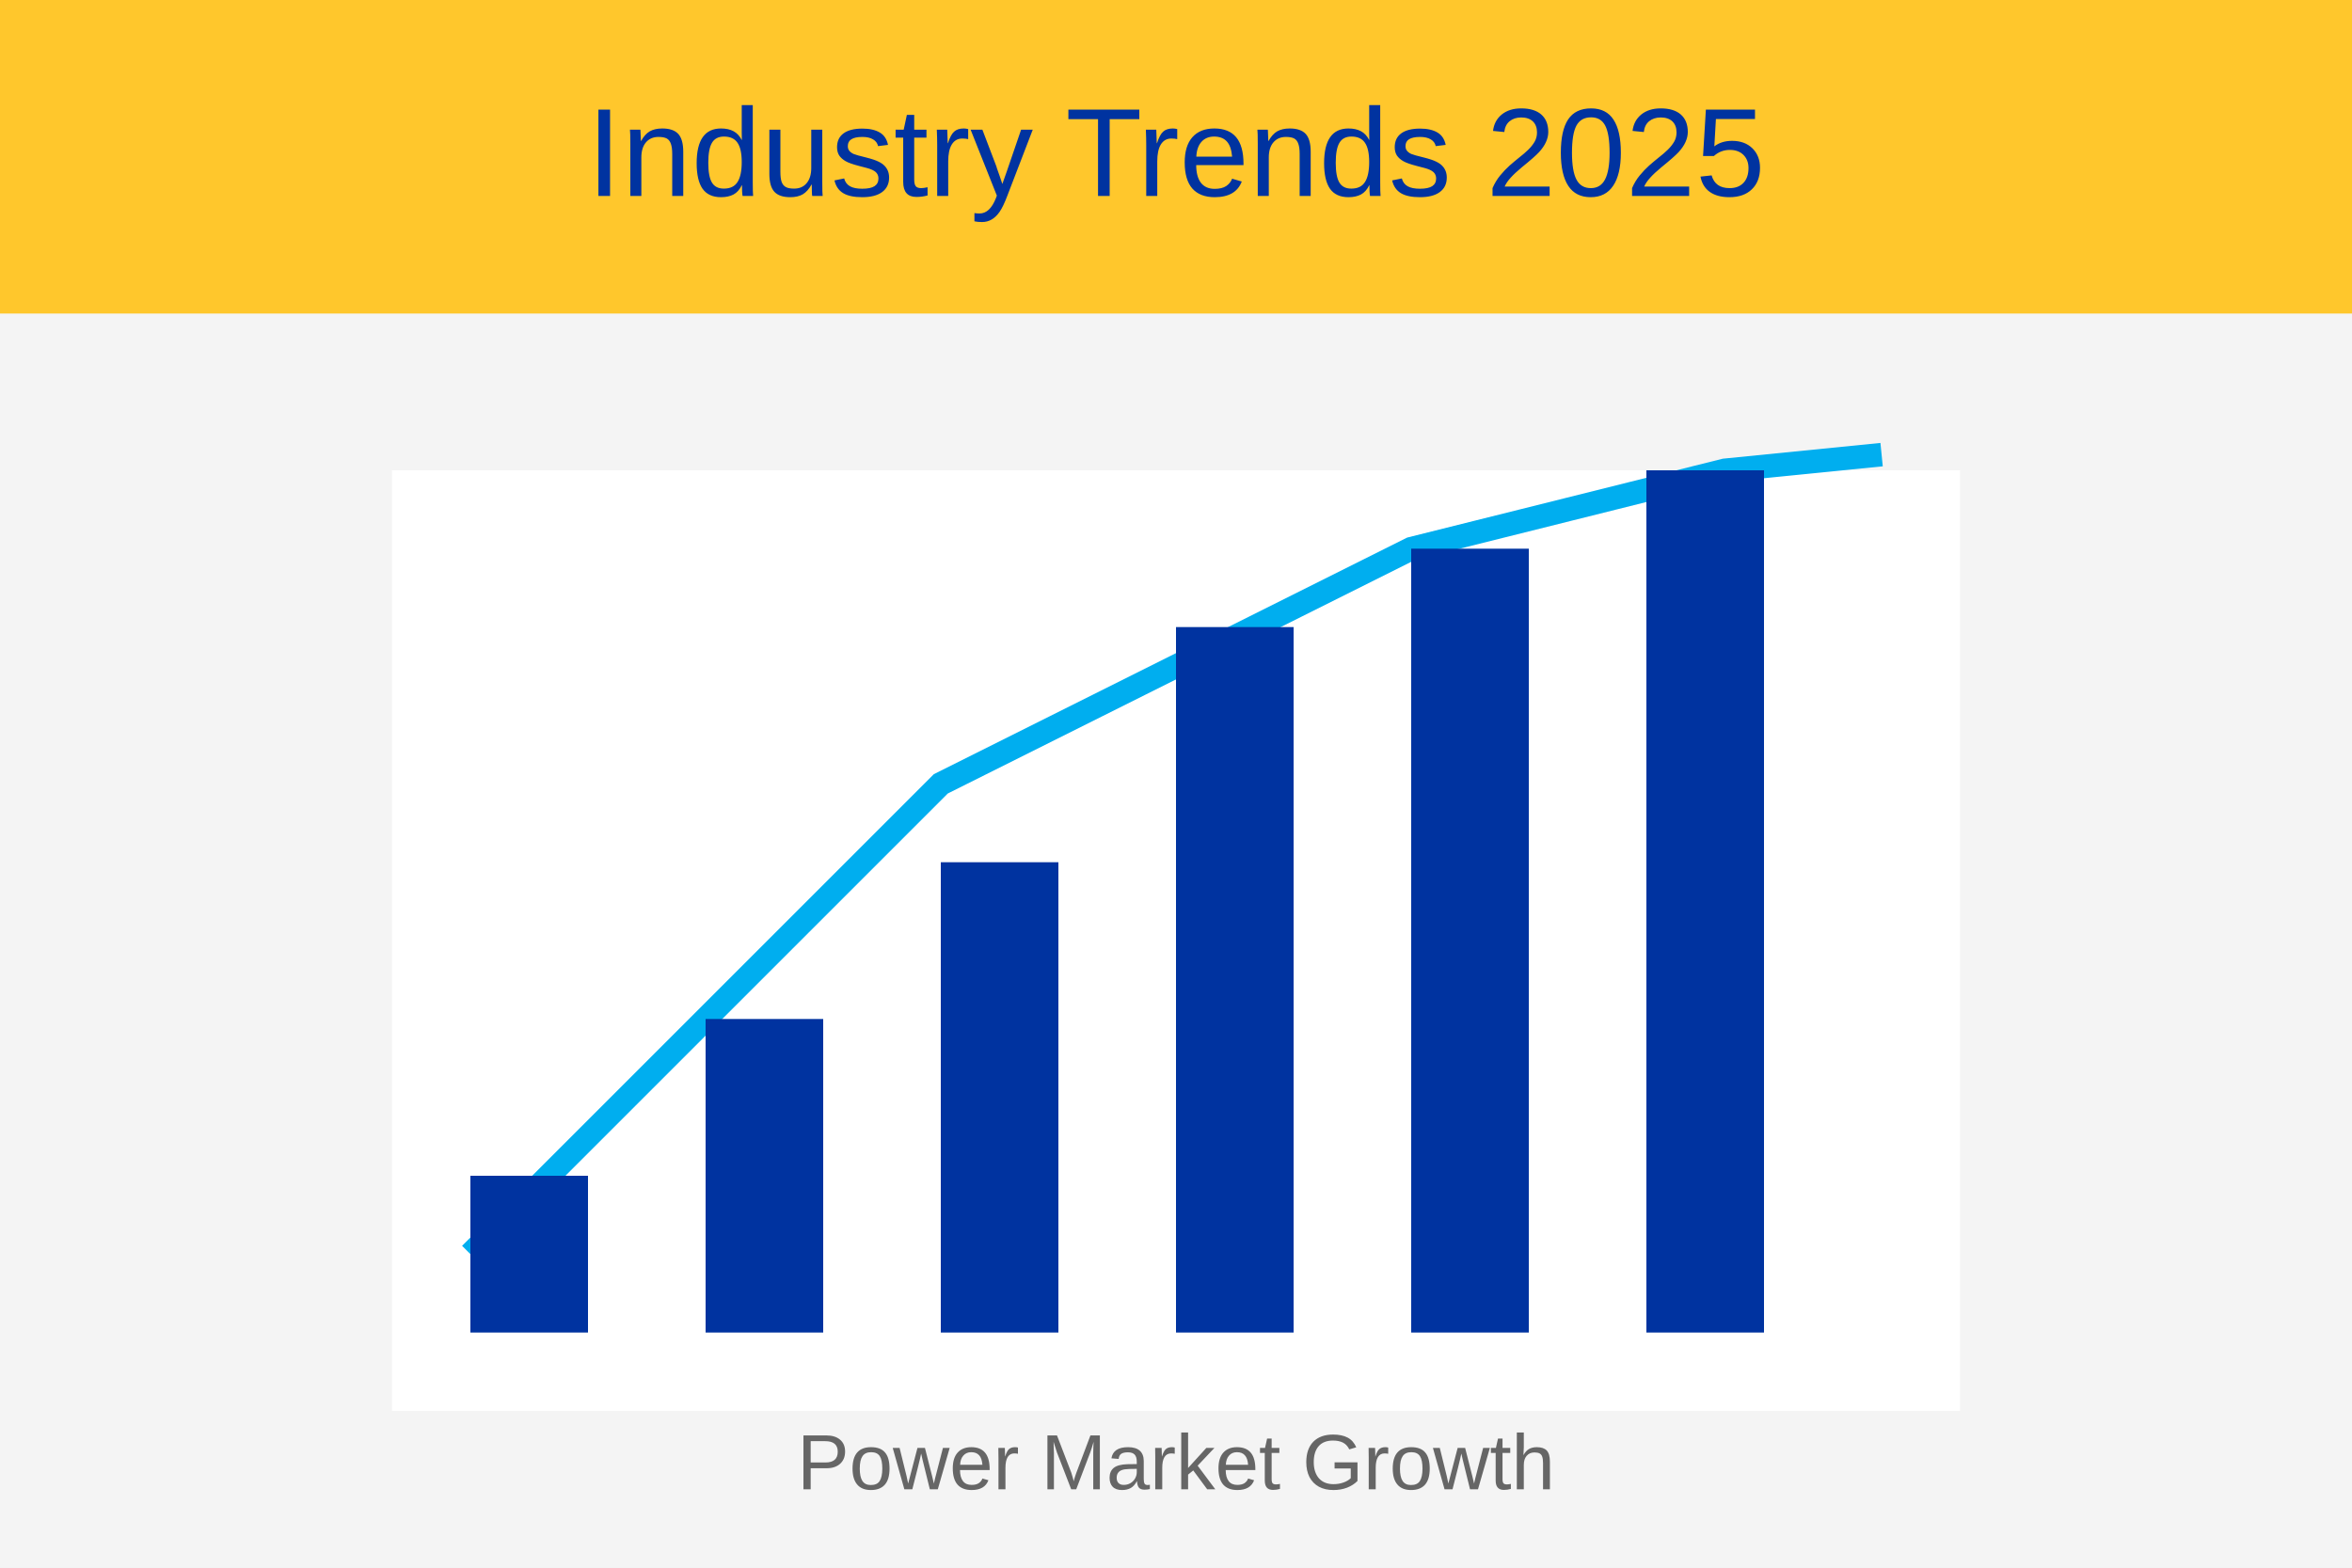
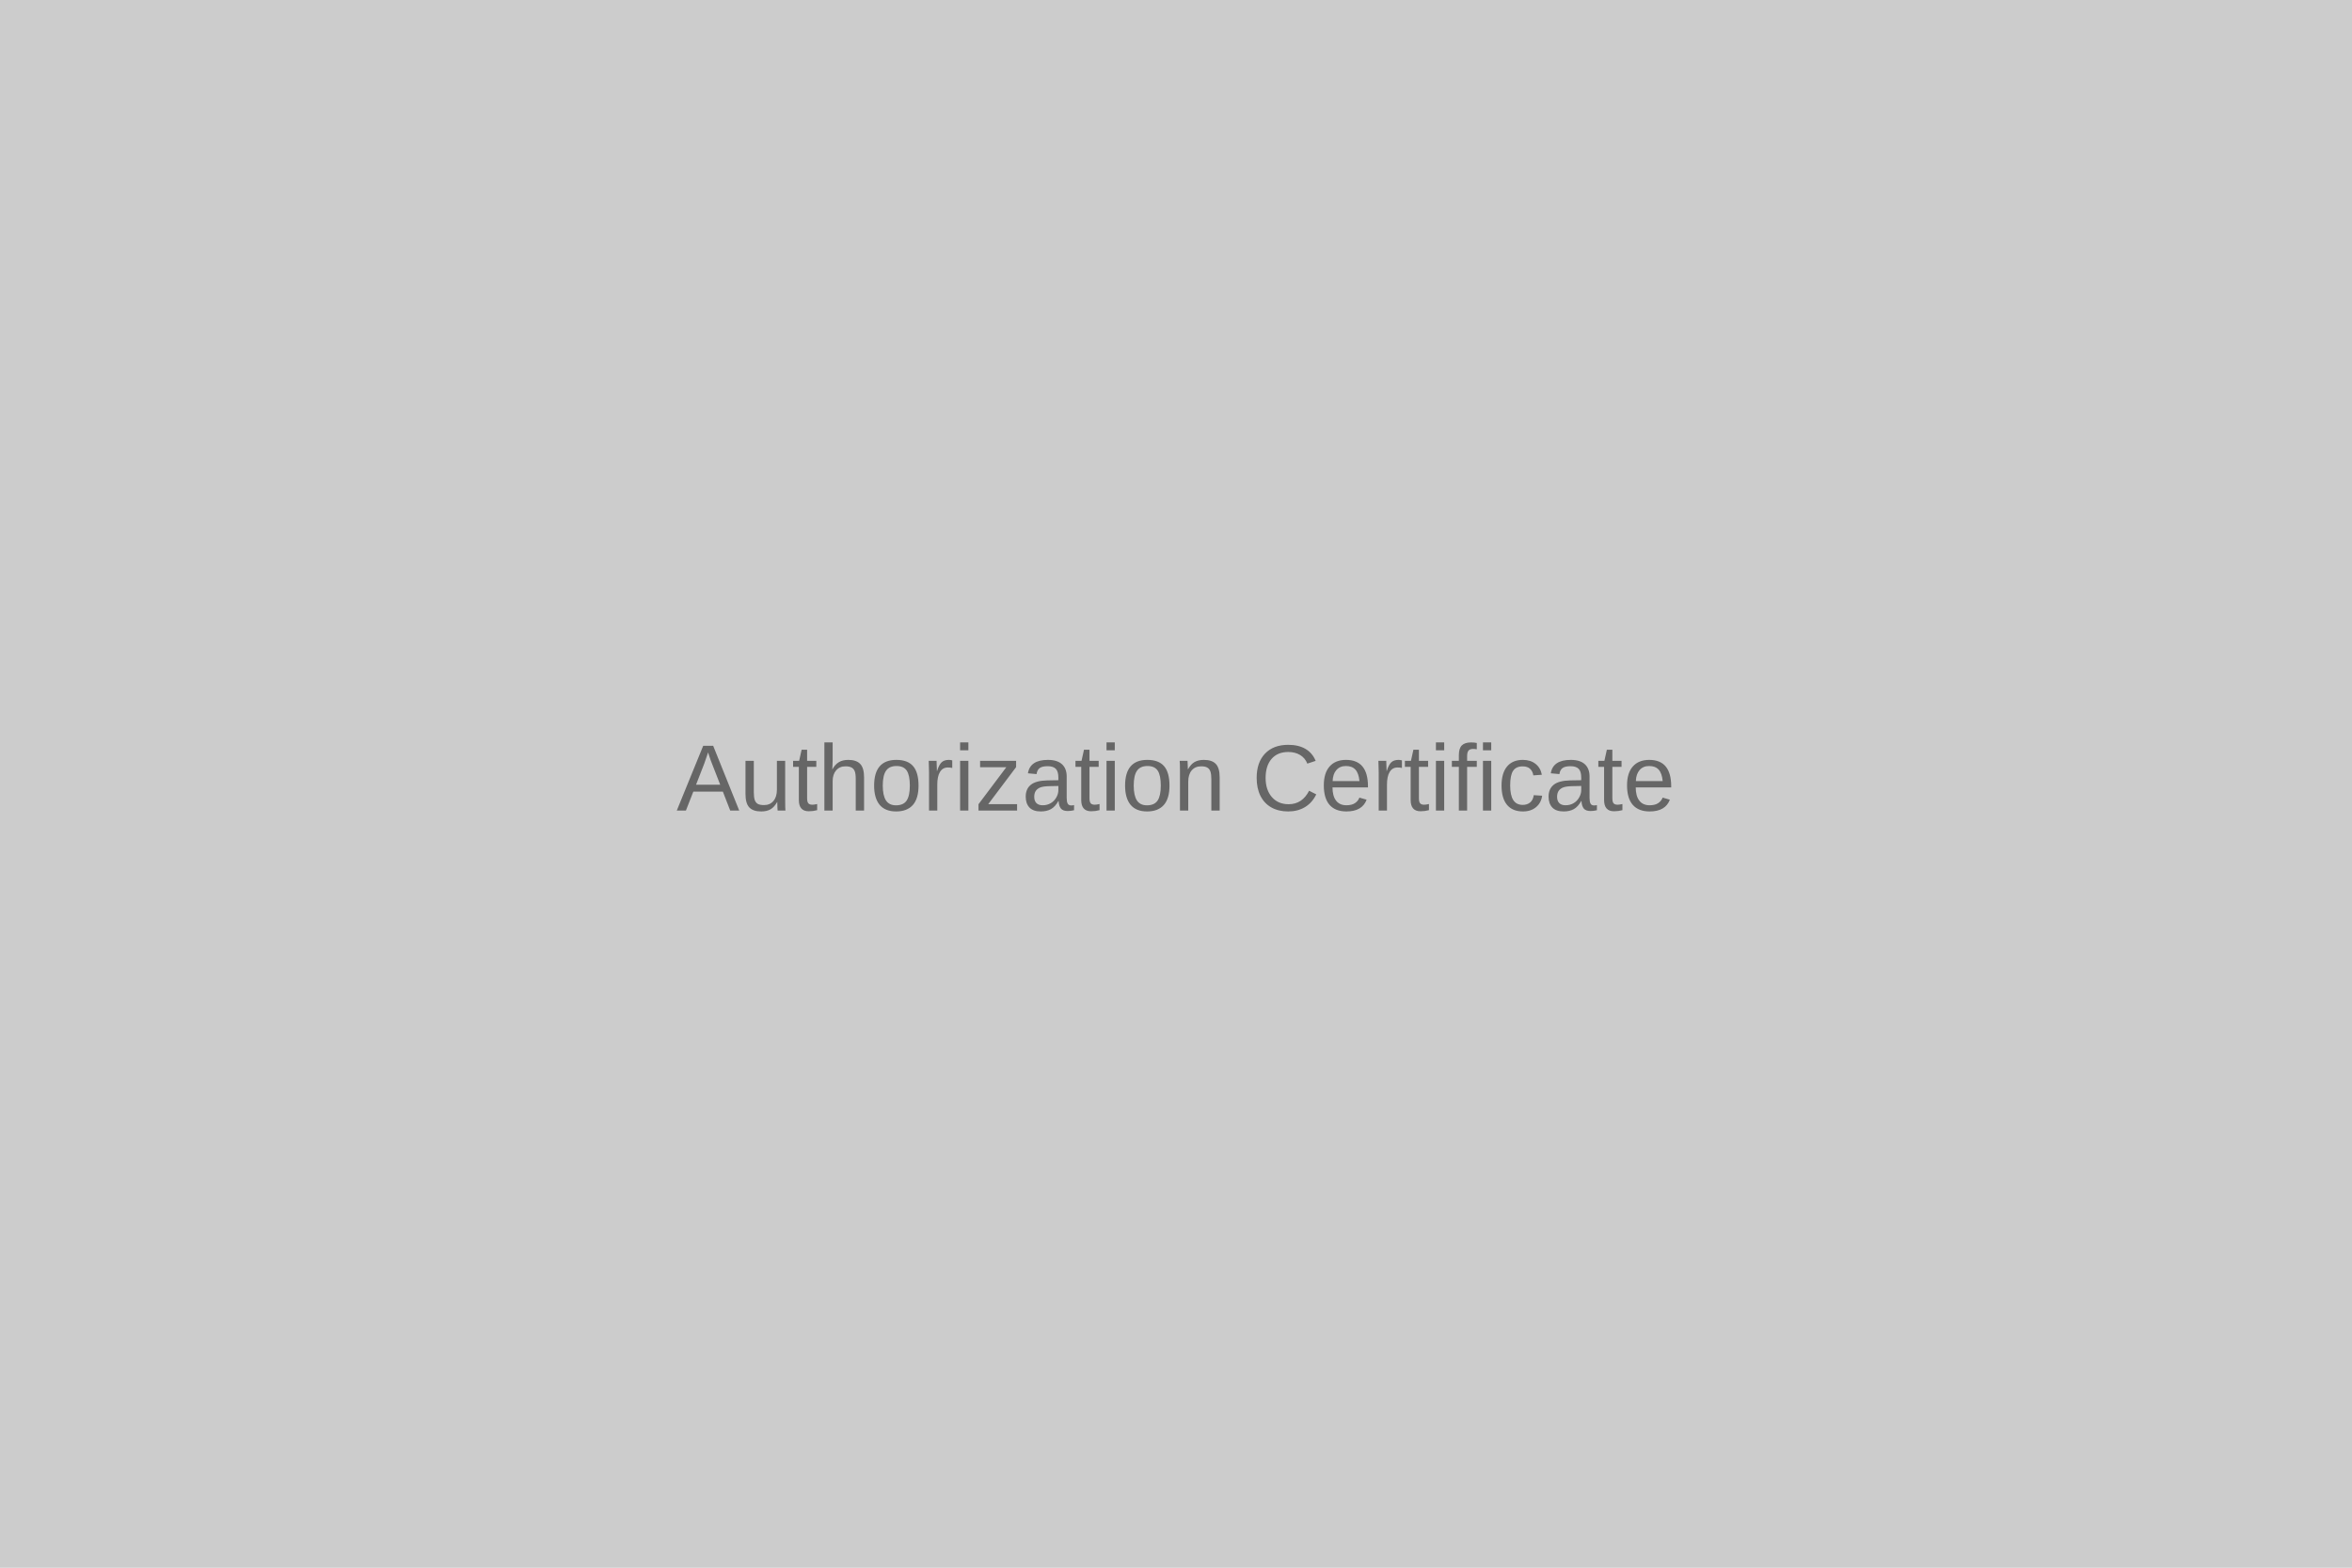
- <svg xmlns="http://www.w3.org/2000/svg" width="300" height="200" viewBox="0 0 300 200">
-   <rect width="300" height="200" fill="#f4f4f4" />
-   <rect x="0" y="0" width="300" height="40" fill="#FFC72C" />
-   <text x="150" y="25" font-family="Arial, sans-serif" font-size="16" fill="#0033A0" text-anchor="middle">Industry Trends 2025</text>
-   <rect x="50" y="60" width="200" height="120" fill="white" />
-   <polyline points="60,160 80,140 100,120 120,100 140,90 160,80 180,70 200,65 220,60 240,58" stroke="#00AEEF" stroke-width="3" fill="none" />
-   <rect x="60" y="150" width="15" height="20" fill="#0033A0" />
-   <rect x="90" y="130" width="15" height="40" fill="#0033A0" />
-   <rect x="120" y="110" width="15" height="60" fill="#0033A0" />
-   <rect x="150" y="80" width="15" height="90" fill="#0033A0" />
-   <rect x="180" y="70" width="15" height="100" fill="#0033A0" />
-   <rect x="210" y="60" width="15" height="110" fill="#0033A0" />
-   <text x="150" y="190" font-family="Arial, sans-serif" font-size="10" fill="#666" text-anchor="middle">Power Market Growth</text>
+ <svg xmlns="http://www.w3.org/2000/svg" width="600" height="400" viewBox="0 0 600 400">
+   <rect width="100%" height="100%" fill="#ccc" />
+   <text x="50%" y="50%" dominant-baseline="middle" text-anchor="middle" font-family="Arial" font-size="24" fill="#666">Authorization Certificate</text>
</svg>
